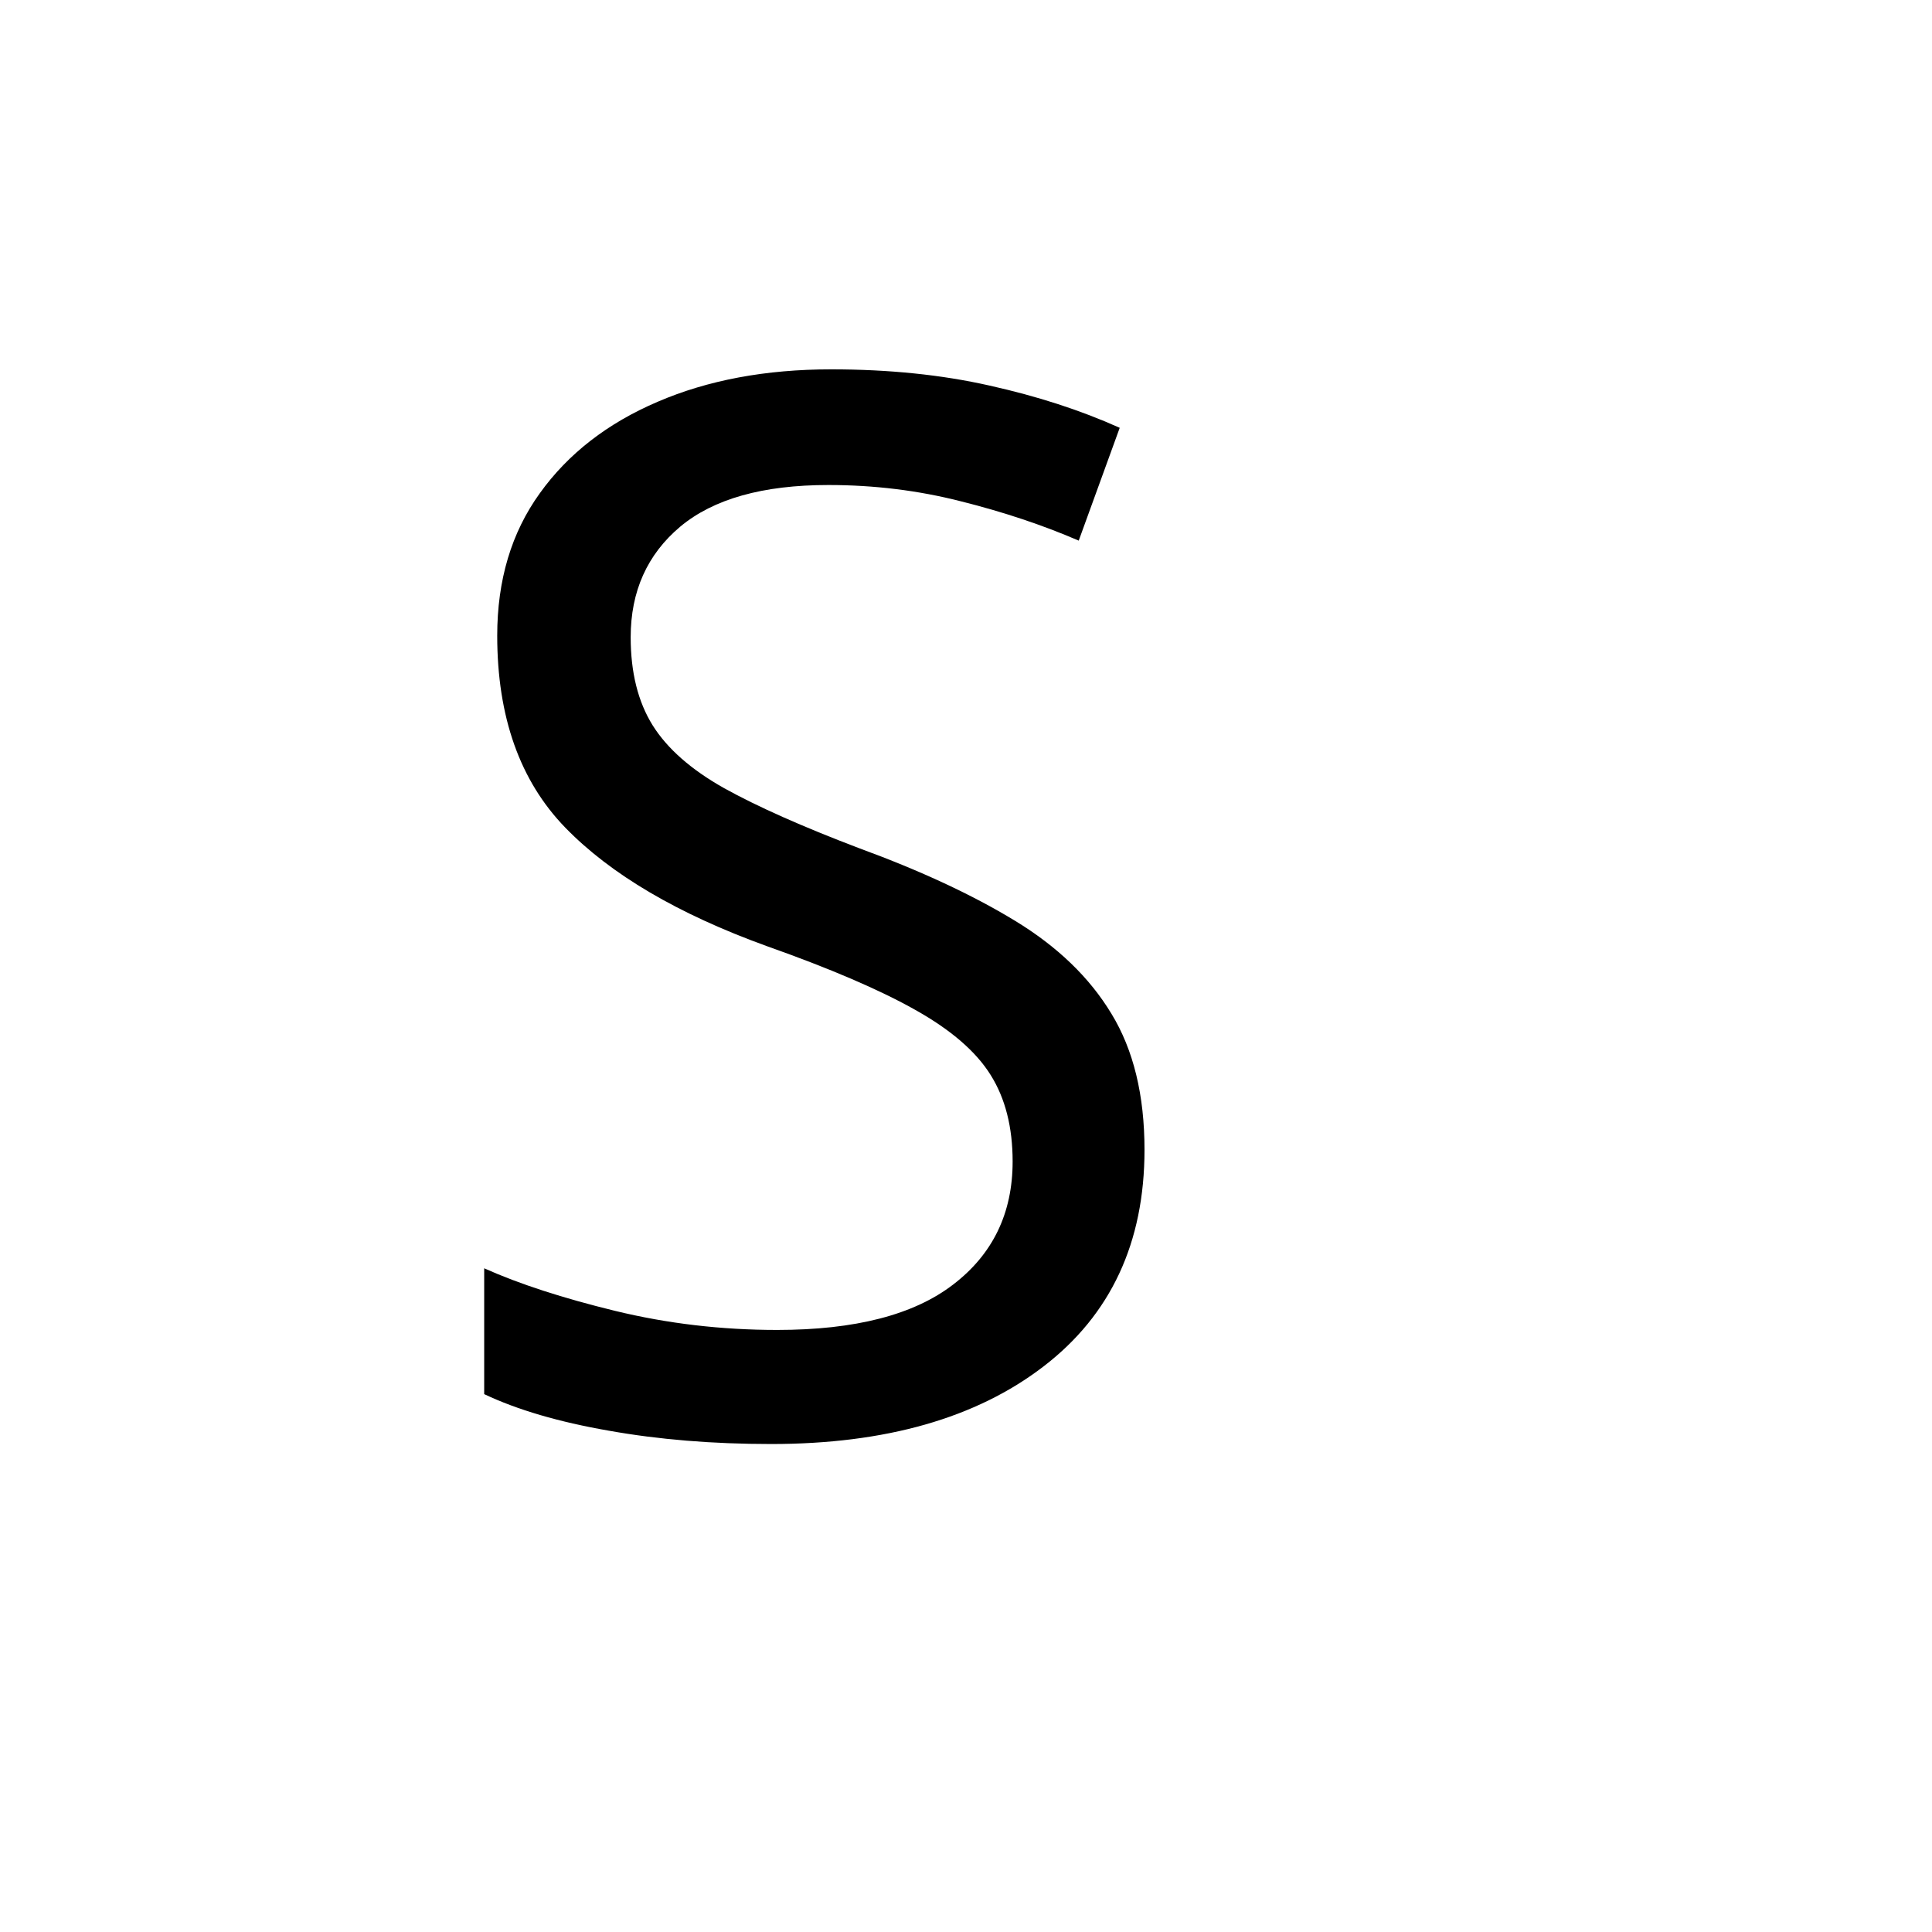
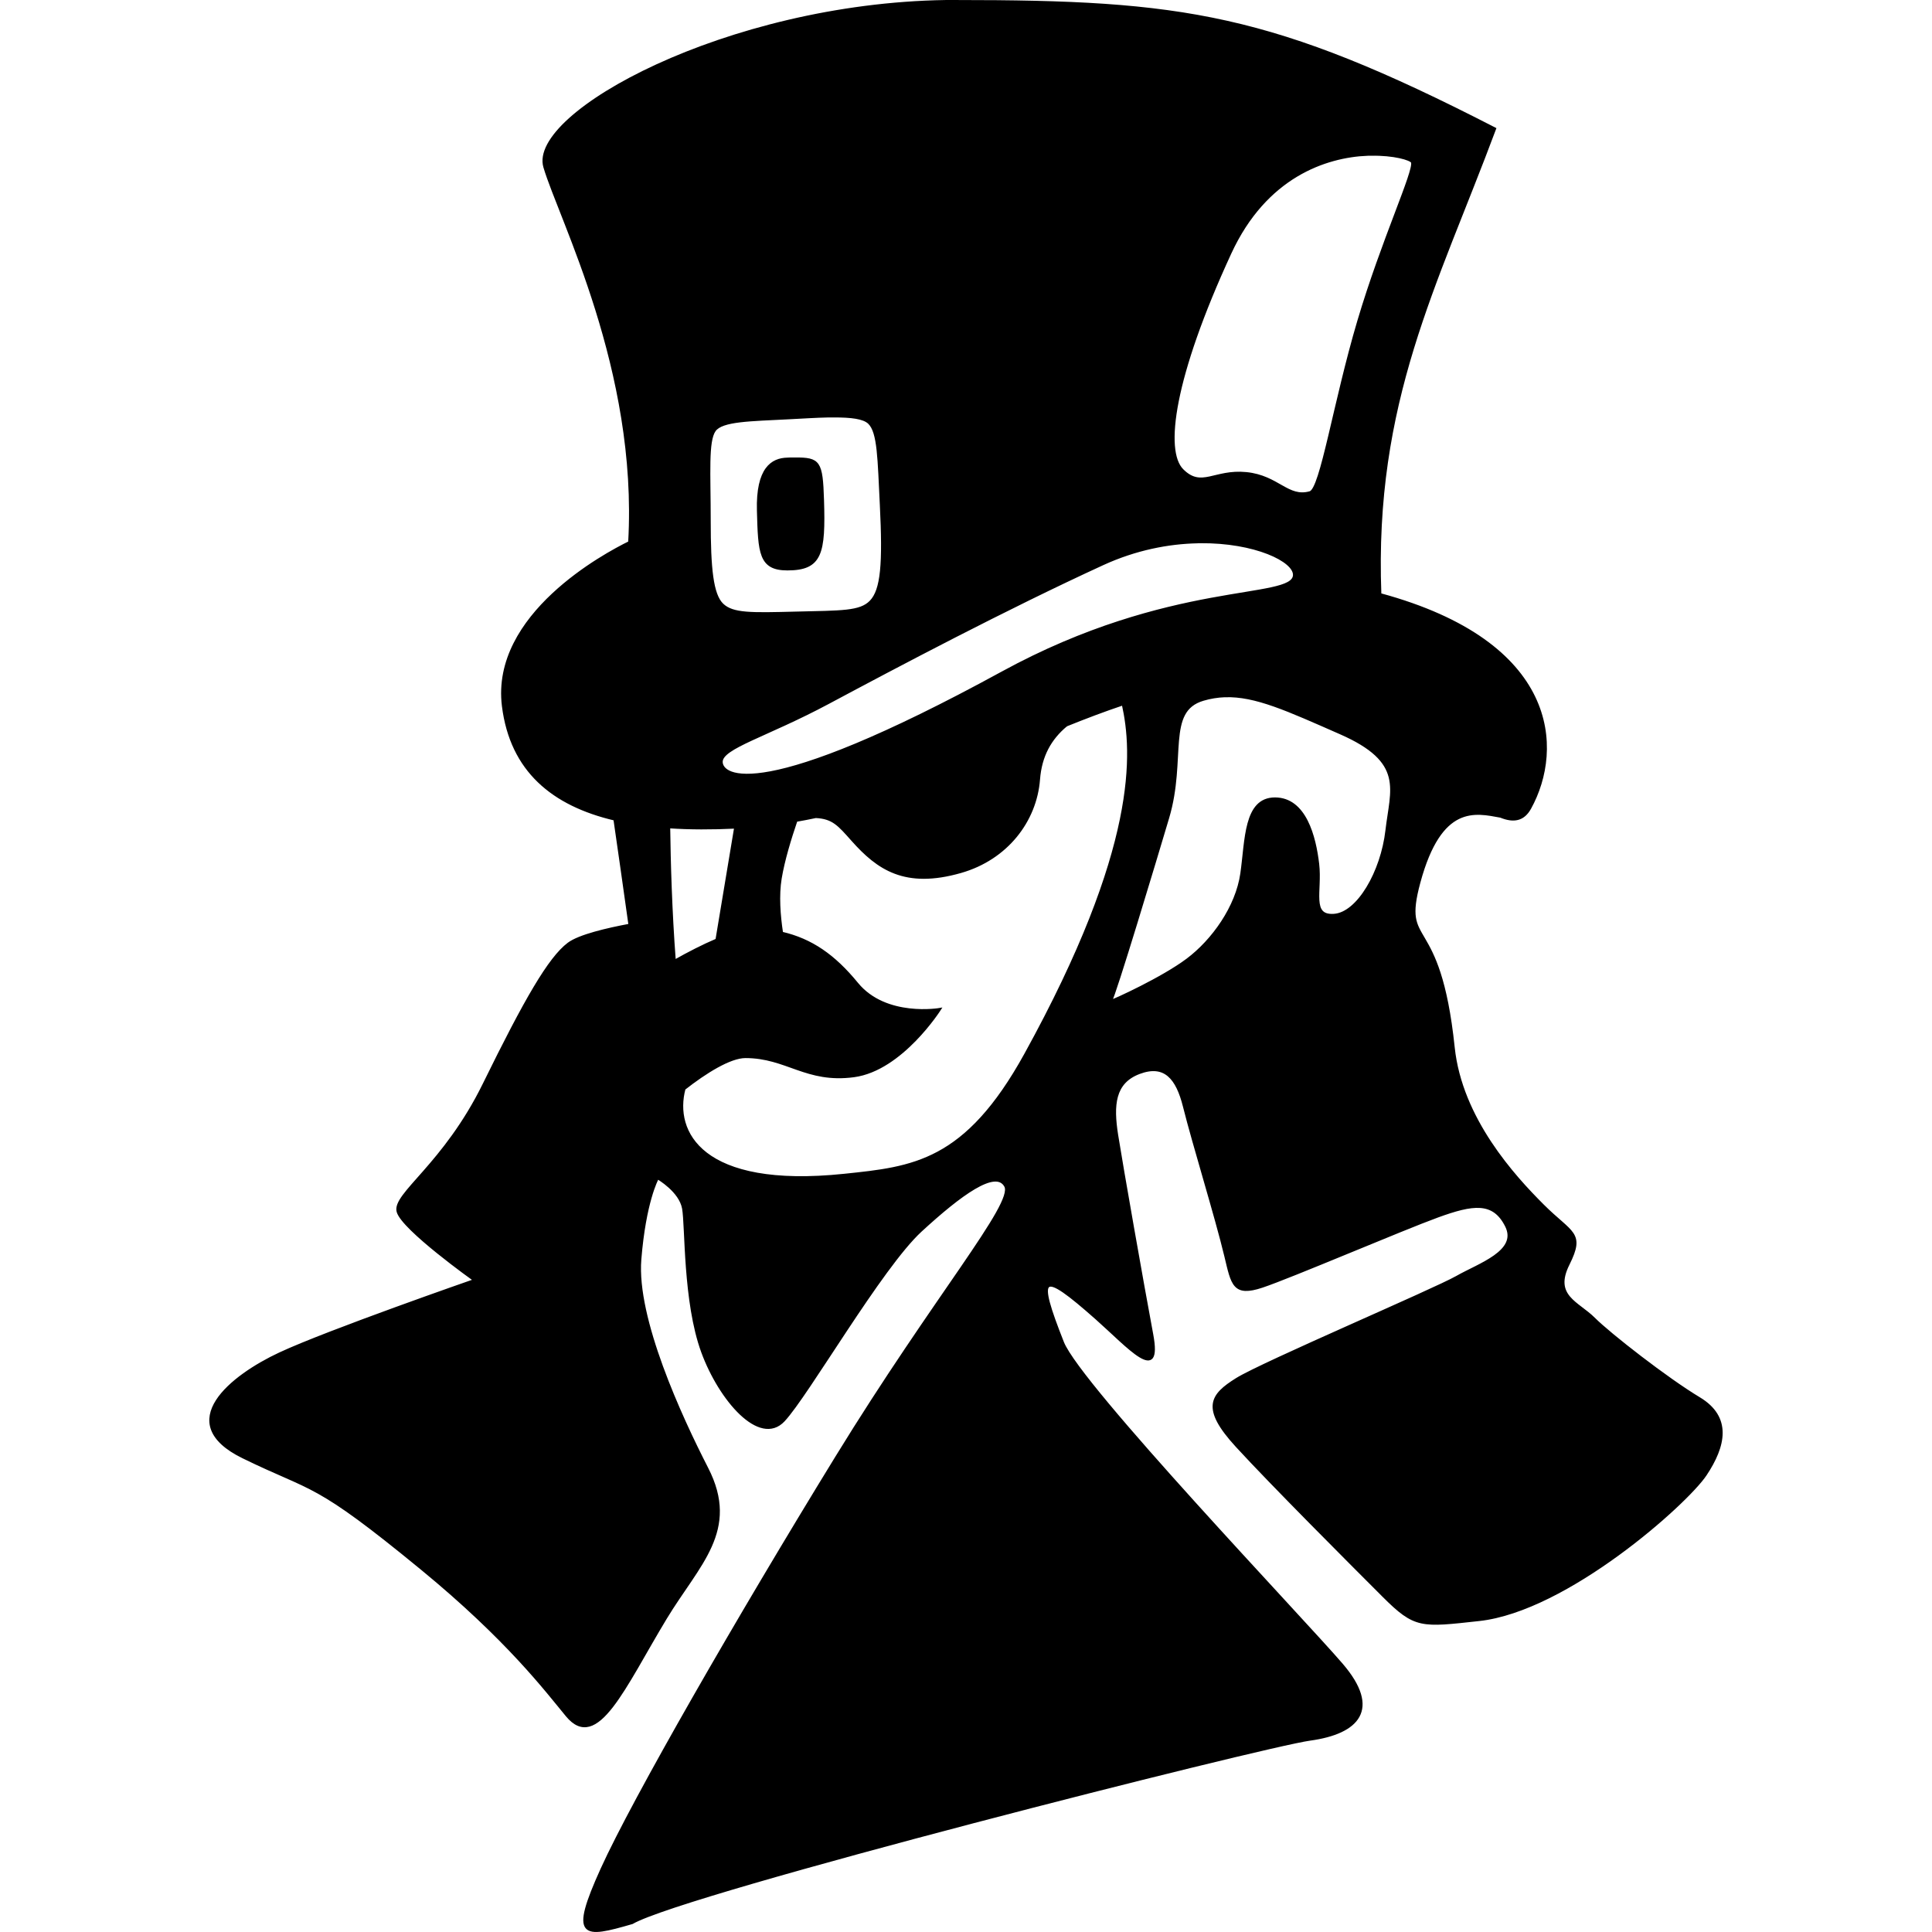
- <svg xmlns="http://www.w3.org/2000/svg" viewBox="0 0 95 95">
-   <text style="line-height:125%" x="20.137" y="1027.648" font-size="72" letter-spacing="0" word-spacing="0" font-family="Sans" transform="translate(0 -957.362)">
-     <tspan x="20.137" y="1027.648">S</tspan>
-   </text>
+ <svg xmlns="http://www.w3.org/2000/svg" width="512" height="512" version="1">
+   <path d="M250.588.304c-58.08.897-110.45 29.808-106.29 43.954 4.044 13.75 25.11 53.81 22.474 99.457-6.403 3.132-36.482 19.204-33.458 43.39 2.143 17.145 13.19 26.18 29.553 30.042 1.07 7.382 2.52 17.508 3.98 27.958-5.93 1.108-13.345 2.832-16.203 4.975-5.072 3.804-11.41 14.795-22.4 37.195-10.537 21.48-24.1 29.167-22.832 33.816 1.268 4.65 20.297 18.177 20.297 18.177s-38.9 13.515-51.58 19.433c-12.68 5.916-28.482 18.317-9.726 27.487 19.02 9.298 18.502 5.87 47.353 29.572 22.8 18.73 33.008 32.293 38.452 38.883 8.03 9.72 15.22-7.605 26.21-25.78 8.674-14.344 19.437-23.246 10.984-39.73-7.08-13.807-19.01-39.73-17.743-55.37 1.23-15.15 4.44-21.173 4.638-21.535.18.102 5.93 3.44 6.76 8.016.846 4.65.19 24.73 5.07 38.04 4.65 12.68 15.234 24.938 21.574 18.175 6.34-6.76 25.765-40.58 36.33-50.3 10.568-9.72 19.865-16.48 22.4-11.83 2.537 4.65-18.594 29.168-44.798 71.856-26.205 42.688-53.677 90.435-62.13 109.032-8.453 18.596-5.066 18.185 8.036 14.38 13.966-8.12 167.113-46.89 179.63-48.61 12.81-1.76 18.592-8.03 8.45-19.864-10.145-11.835-69.435-73.93-73.96-85.375-7.185-18.174-5.912-19.448 8.88-6.346 8.515 7.54 17.314 17.75 14.778 4.225-2.536-13.526-8.026-44.788-9.294-52.818-1.25-7.92-.848-13.95 5.914-16.485 6.763-2.536 9.99 1.436 11.848 8.862 2.536 10.143 8.448 29.162 10.984 39.73 1.786 7.442 2.118 10.57 9.726 8.035 7.607-2.536 37.19-15.207 46.49-18.588 9.297-3.382 14.793-4.228 18.174 2.534 3.38 6.764-7.188 10.14-13.106 13.52-5.917 3.38-51.574 22.83-58.336 27.056-6.763 4.227-9.3 7.6 0 17.744 9.298 10.144 30.432 31.277 38.885 39.73 8.453 8.453 10.03 8.02 25.366 6.347 23.246-2.536 54.955-30.864 60.027-38.472 5.07-7.608 6.763-15.206-1.69-20.278-8.453-5.072-23.675-16.915-27.9-21.142-4.228-4.227-10.987-5.91-6.76-14.364 4.226-8.45.83-8.03-6.78-15.64-7.607-7.606-21.672-22.882-23.656-41.85-3.803-36.35-13.99-25.614-9.087-43.73 5.684-20.994 14.854-18.647 21.555-17.423 3.408 1.39 6.036.986 7.81-2.234 8.66-15.725 7.44-43.882-39.712-56.666-1.94-51.072 14.833-81.602 30.417-123.395C337.025 3.67 313.42.305 253.348.305c-.693 0-1.392-.008-2.084 0-.228.002-.448-.004-.676 0zm111.773 40.67c.045-.003.09 0 .134 0 .043-.003.088 0 .13 0 .044-.003.09 0 .132 0 .087-.004.178 0 .263 0 .086-.004.177 0 .262 0 6.134-.13 10.51 1.205 10.93 1.97l.018.038c.792 2.27-7.872 20.655-14.25 42.17-6.38 21.516-9.848 44.48-12.807 45.326-5.916 1.69-8.444-4.225-16.897-5.07-8.453-.845-11.845 4.227-16.917-.845-5.073-5.072-2.543-24.525 12.673-57.492 9.426-20.42 25.378-25.62 36.33-26.096zM219.347 110.33c.096 0 .187.003.282 0 .097 0 .203.003.3 0 .1 0 .202.002.3 0 .21-.002.415.002.62 0 4.792-.026 8.046.39 9.463 1.766 2.537 2.465 2.54 9.487 3.155 21.742.77 15.468.254 22.492-2.74 25.573-2.774 2.857-7.724 2.67-19.828 2.97-11.805.3-16.725.436-19.452-2.18-2.727-2.614-3.4-9.64-3.4-22.192s-.664-21.135 1.353-23.94c1.946-2.705 9.418-2.714 19.565-3.248 3.932-.208 7.41-.423 10.383-.49zm-9.914 11.21c-.25.01-.503.033-.77.038-4.033.07-8.07 2.536-7.772 13.744.3 11.207.45 15.546 7.773 15.546 8.967 0 9.856-4.185 9.408-18.38-.322-10.127-.922-10.99-7.415-10.948-.153 0-.31-.003-.47 0-.12.002-.234-.003-.357 0-.092.002-.186-.004-.28 0-.037 0-.078-.002-.114 0zm108.094 22.118c.022-.002.053 0 .075 0h.094c.116-.004.223 0 .338 0 14.52-.144 25.12 4.962 24.917 8.787-.363 6.806-32.655 1.368-77.358 25.8-64.342 35.162-74.372 27.46-74.372 23.656 0-3.802 11.815-6.813 28.315-15.64 18.174-9.72 46.918-24.927 72.7-36.76 8.762-4.023 17.447-5.658 25.103-5.82.066-.003.122-.015.188-.02zm7.08 40.82c8.096-.282 16.592 3.667 30.604 9.82 17.328 7.607 13.51 14.79 12.24 25.778-1.266 10.99-7.59 21.977-13.93 22.4-6.34.423-3.38-6.333-4.225-13.52-.845-7.184-3.385-17.33-11.416-17.33-8.03 0-7.614 10.99-8.88 19.866-1.27 8.876-7.603 17.74-14.365 22.813-6.615 4.96-19.297 10.734-20.255 10.984.88-.935 11.976-37.854 15.17-48.59 4.648-15.64-.834-28.326 9.31-31.285a23.247 23.247 0 0 1 5.745-.94zm-27.04 2.158h.02c2.816 12.677 4.403 37.883-25.854 92.772-15.843 28.74-29.8 30.055-47.973 31.957-38.08 3.985-45.42-11.474-42.397-22.813 5.566-4.36 12.077-8.45 16.186-8.45 10.99 0 16.065 6.76 28.745 5.07 12.68-1.69 22.83-17.76 22.83-17.76s-14.377 2.538-21.985-6.76c-6.112-7.47-12.152-11.62-19.92-13.426-.703-4.56-1.113-9.946-.358-14.476.8-4.8 2.55-10.544 4.167-15.265 1.734-.302 3.453-.633 5.162-.995h.02c4.542.224 6.094 2.12 9.65 6.12 6.763 7.61 13.953 12.677 28.746 8.45 12.2-3.485 19.865-13.513 20.71-24.502.485-6.31 3.06-10.82 7.247-14.308l.02-.018h.037l.018-.02.02-.018c4.978-2.01 9.938-3.892 14.907-5.557zm-120.258 32.577c5.516.37 11.397.372 17.555.075l-4.956 29.76c-3.584 1.52-7.437 3.5-11.115 5.576-1.01-13.245-1.366-26.373-1.484-35.41z" fill-rule="evenodd" stroke="#000" stroke-width=".601" />
</svg>
